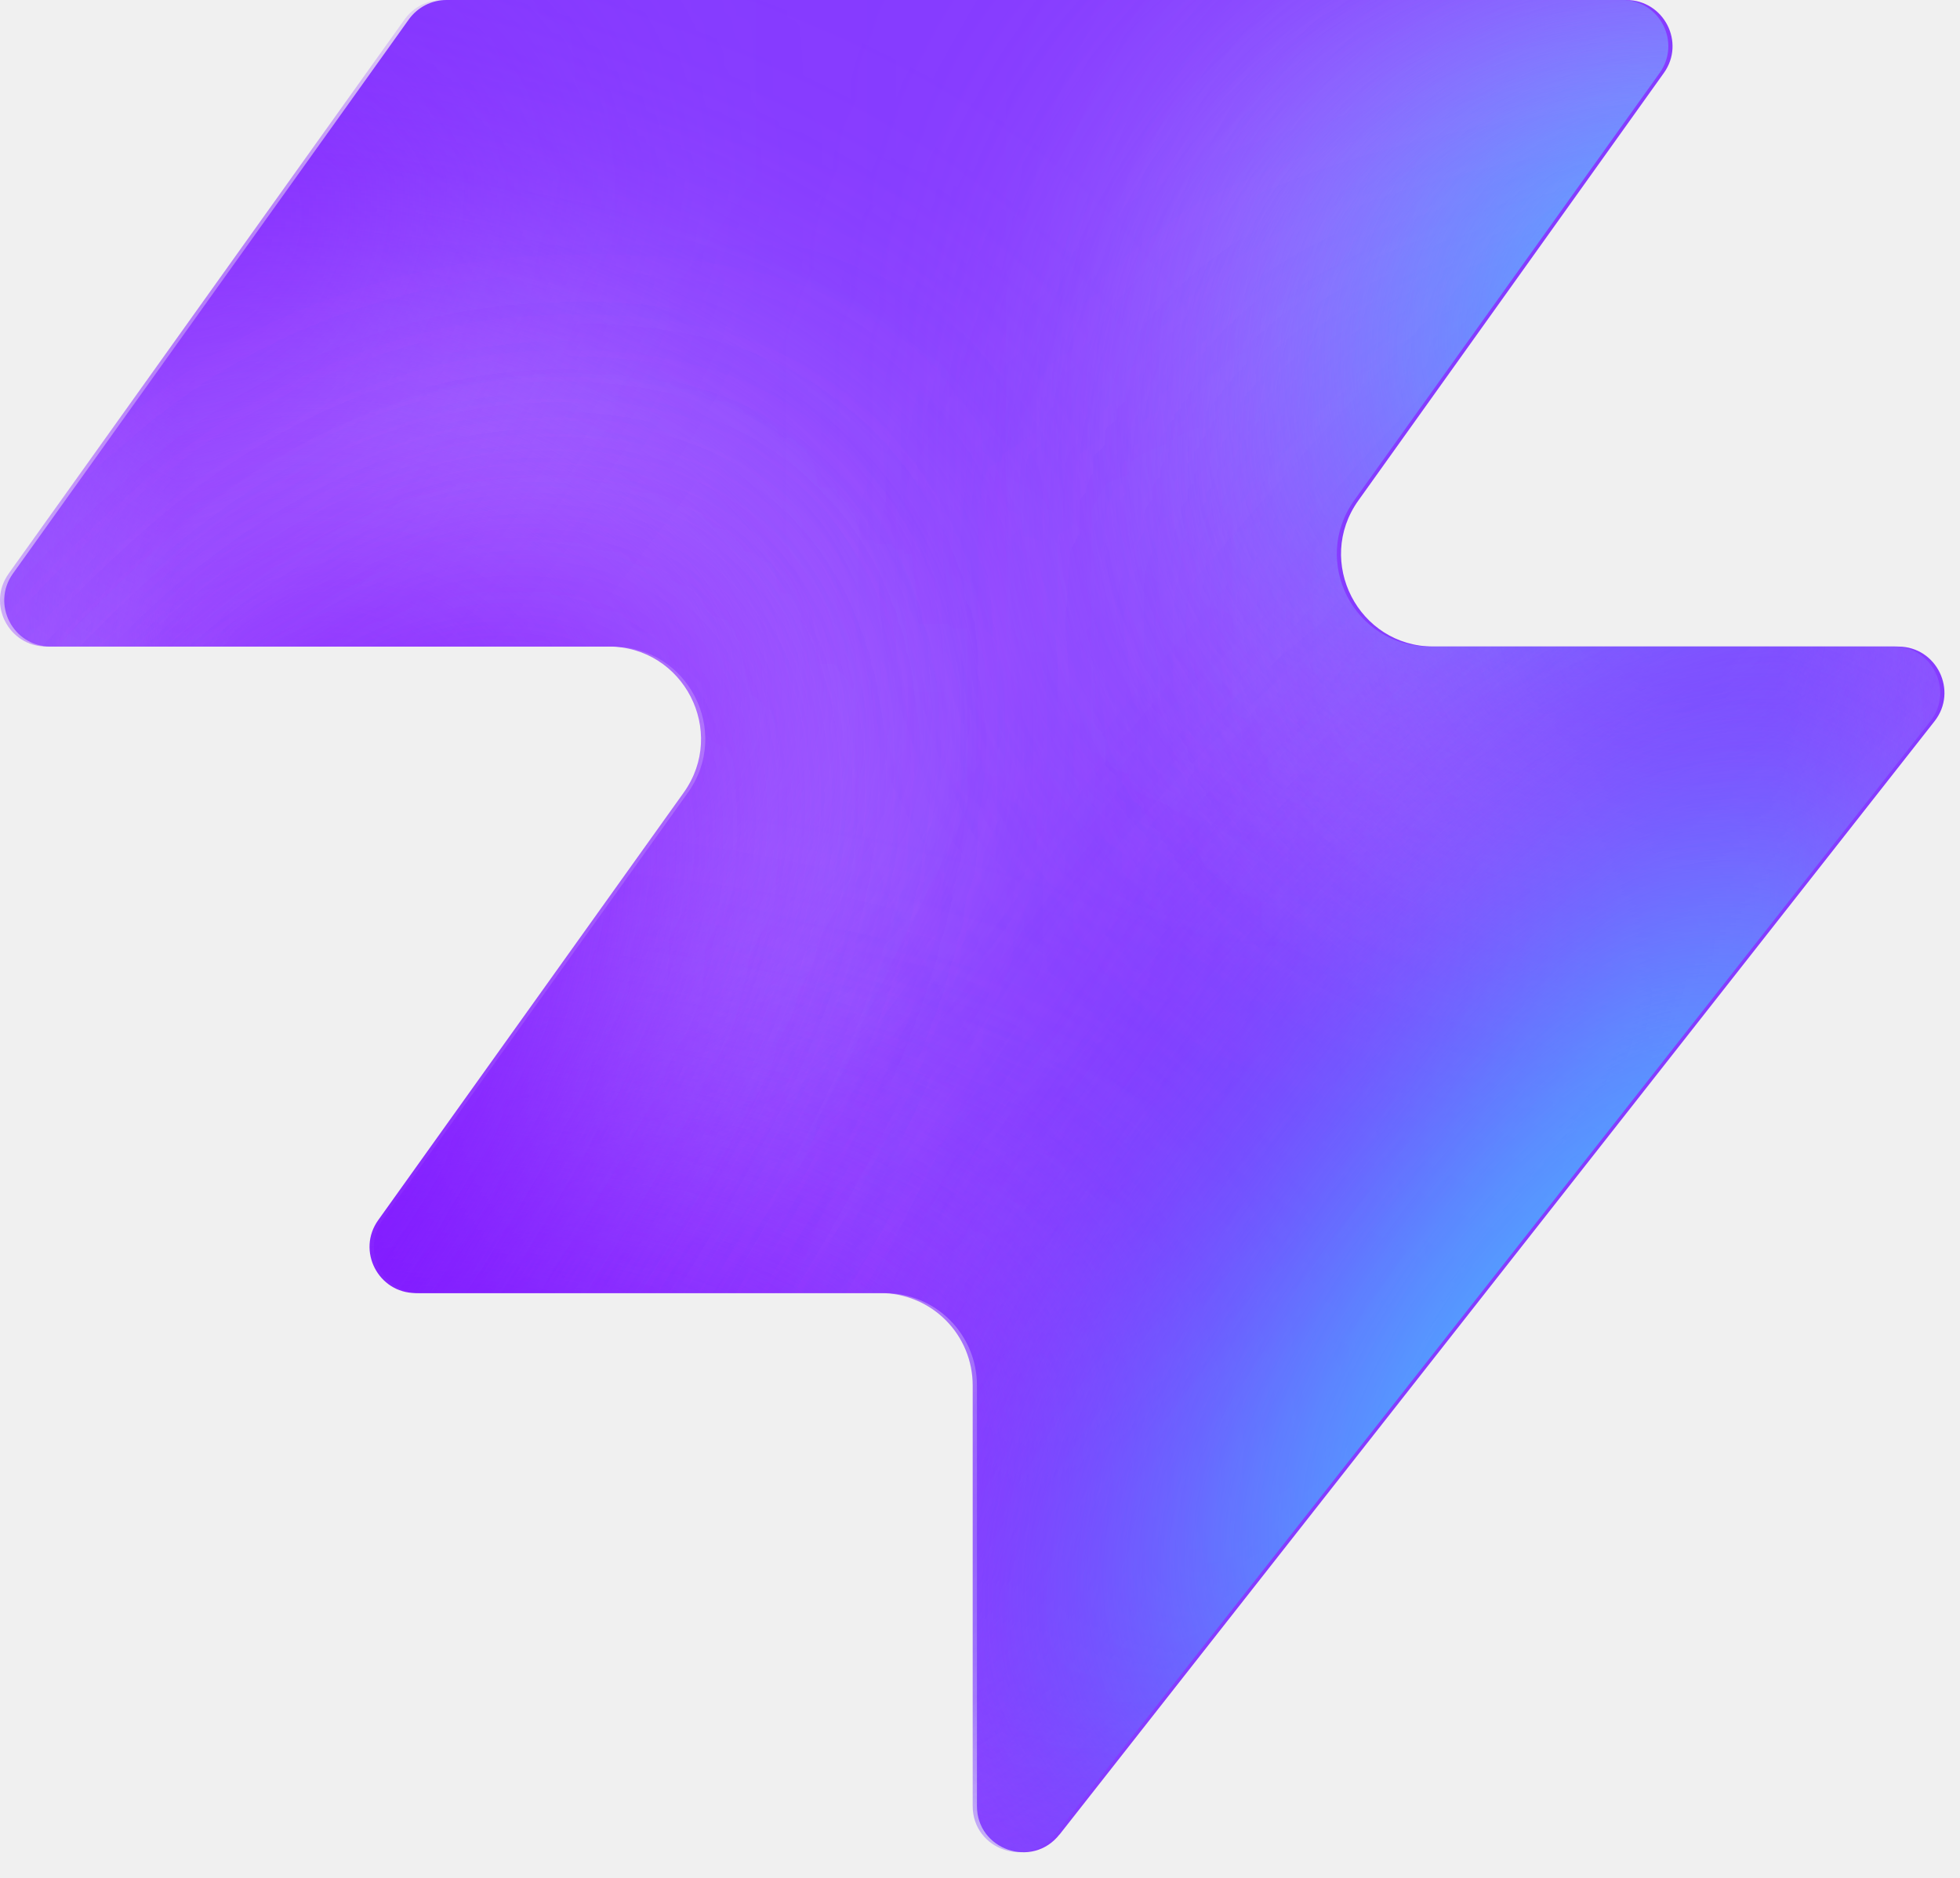
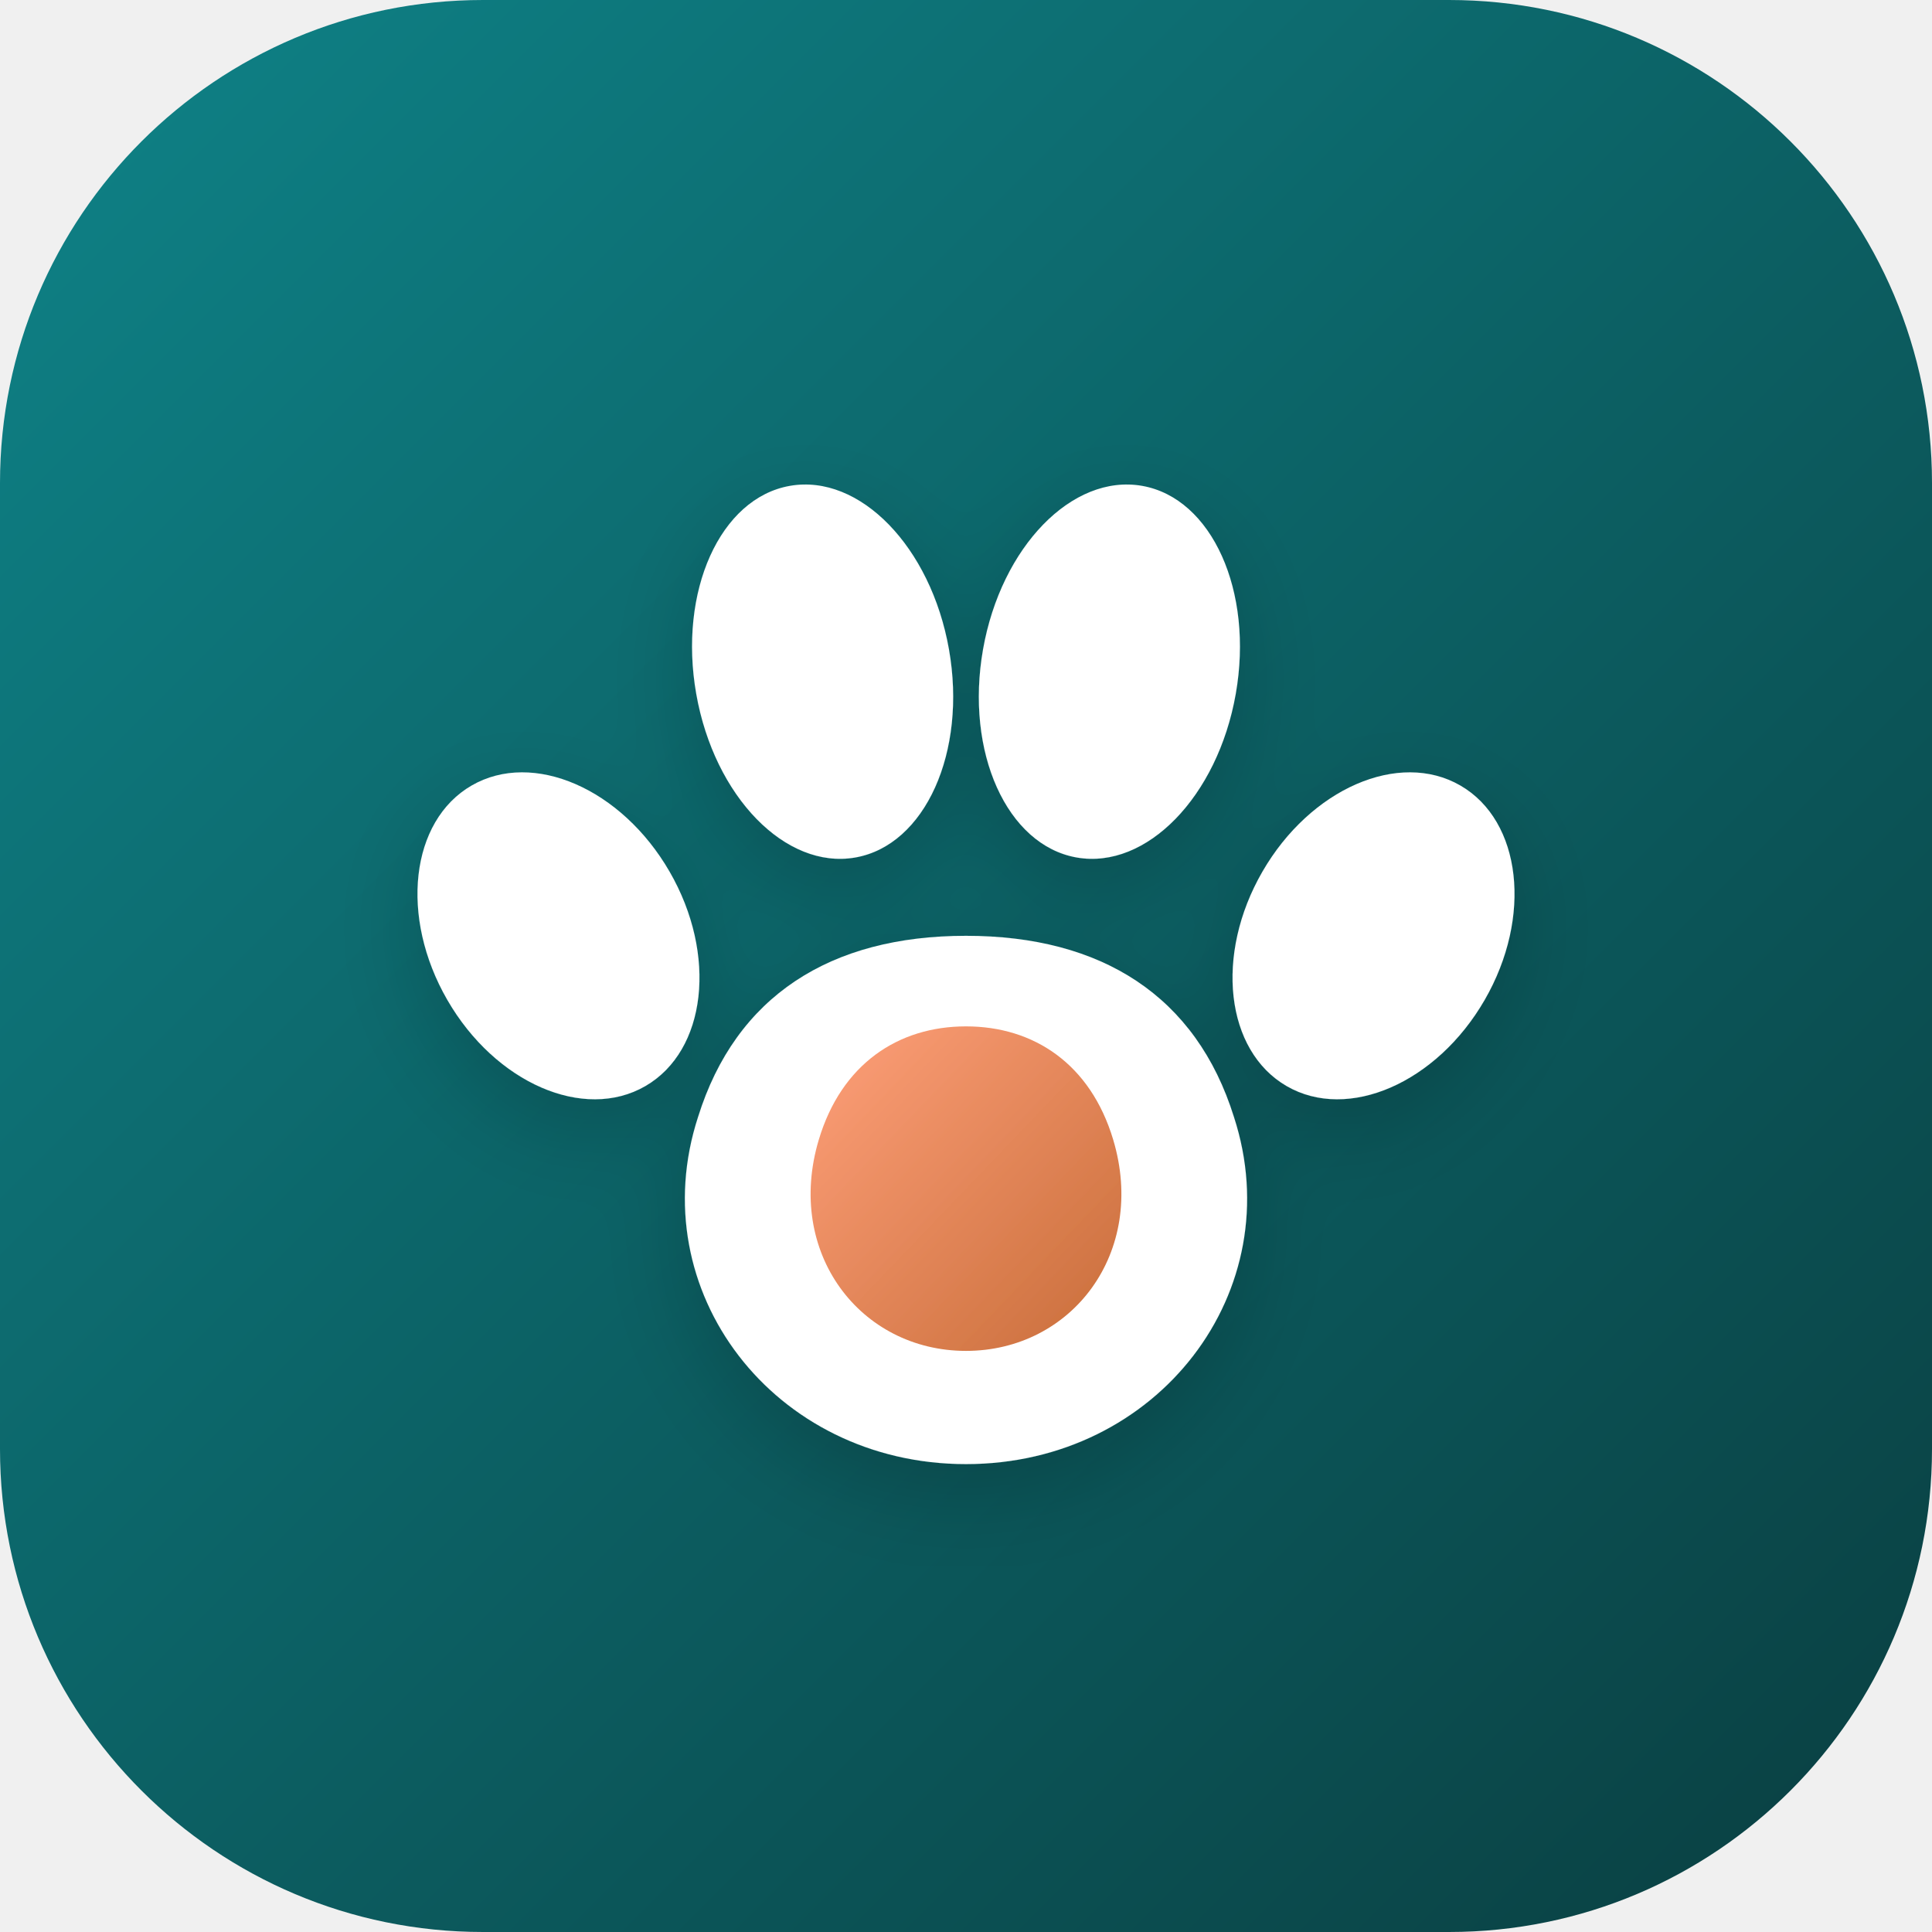
- <svg xmlns="http://www.w3.org/2000/svg" width="48" height="46" fill="none" viewBox="0 0 48 46">
-   <path fill="#863bff" d="M25.946 44.938c-.664.845-2.021.375-2.021-.698V33.937a2.26 2.26 0 0 0-2.262-2.262H10.287c-.92 0-1.456-1.04-.92-1.788l7.48-10.471c1.07-1.497 0-3.578-1.842-3.578H1.237c-.92 0-1.456-1.04-.92-1.788L10.013.474c.214-.297.556-.474.92-.474h28.894c.92 0 1.456 1.04.92 1.788l-7.48 10.471c-1.07 1.498 0 3.579 1.842 3.579h11.377c.943 0 1.473 1.088.89 1.83L25.947 44.94z" style="fill:#863bff;fill:color(display-p3 .525 .23 1);fill-opacity:1" />
-   <mask id="a" width="48" height="46" x="0" y="0" maskUnits="userSpaceOnUse" style="mask-type:alpha">
-     <path fill="#000" d="M25.842 44.938c-.664.844-2.021.375-2.021-.698V33.937a2.26 2.26 0 0 0-2.262-2.262H10.183c-.92 0-1.456-1.04-.92-1.788l7.48-10.471c1.07-1.498 0-3.579-1.842-3.579H1.133c-.92 0-1.456-1.04-.92-1.787L9.91.473c.214-.297.556-.474.92-.474h28.894c.92 0 1.456 1.04.92 1.788l-7.48 10.471c-1.07 1.498 0 3.578 1.842 3.578h11.377c.943 0 1.473 1.088.89 1.832L25.843 44.94z" style="fill:#000;fill-opacity:1" />
-   </mask>
-   <g mask="url(#a)">
-     <g filter="url(#b)">
-       <ellipse cx="5.508" cy="14.704" fill="#ede6ff" rx="5.508" ry="14.704" style="fill:#ede6ff;fill:color(display-p3 .927 .903 1);fill-opacity:1" transform="matrix(.00324 1 1 -.00324 -4.47 31.516)" />
-     </g>
-     <g filter="url(#c)">
-       <ellipse cx="10.399" cy="29.851" fill="#ede6ff" rx="10.399" ry="29.851" style="fill:#ede6ff;fill:color(display-p3 .927 .903 1);fill-opacity:1" transform="matrix(.00324 1 1 -.00324 -39.328 7.883)" />
-     </g>
-     <g filter="url(#d)">
-       <ellipse cx="5.508" cy="30.487" fill="#7e14ff" rx="5.508" ry="30.487" style="fill:#7e14ff;fill:color(display-p3 .492 .077 1);fill-opacity:1" transform="rotate(89.814 -25.913 -14.639)scale(1 -1)" />
-     </g>
-     <g filter="url(#e)">
-       <ellipse cx="5.508" cy="30.599" fill="#7e14ff" rx="5.508" ry="30.599" style="fill:#7e14ff;fill:color(display-p3 .492 .077 1);fill-opacity:1" transform="rotate(89.814 -32.644 -3.334)scale(1 -1)" />
-     </g>
-     <g filter="url(#f)">
-       <ellipse cx="5.508" cy="30.599" fill="#7e14ff" rx="5.508" ry="30.599" style="fill:#7e14ff;fill:color(display-p3 .492 .077 1);fill-opacity:1" transform="matrix(.00324 1 1 -.00324 -34.34 30.47)" />
-     </g>
-     <g filter="url(#g)">
-       <ellipse cx="14.072" cy="22.078" fill="#ede6ff" rx="14.072" ry="22.078" style="fill:#ede6ff;fill:color(display-p3 .927 .903 1);fill-opacity:1" transform="rotate(93.35 24.506 48.493)scale(-1 1)" />
-     </g>
-     <g filter="url(#h)">
-       <ellipse cx="3.47" cy="21.501" fill="#7e14ff" rx="3.47" ry="21.501" style="fill:#7e14ff;fill:color(display-p3 .492 .077 1);fill-opacity:1" transform="rotate(89.009 28.708 47.59)scale(-1 1)" />
-     </g>
-     <g filter="url(#i)">
-       <ellipse cx="3.47" cy="21.501" fill="#7e14ff" rx="3.47" ry="21.501" style="fill:#7e14ff;fill:color(display-p3 .492 .077 1);fill-opacity:1" transform="rotate(89.009 28.708 47.59)scale(-1 1)" />
-     </g>
-     <g filter="url(#j)">
-       <ellipse cx=".387" cy="8.972" fill="#7e14ff" rx="4.407" ry="29.108" style="fill:#7e14ff;fill:color(display-p3 .492 .077 1);fill-opacity:1" transform="rotate(39.51 .387 8.972)" />
-     </g>
-     <g filter="url(#k)">
-       <ellipse cx="47.523" cy="-6.092" fill="#7e14ff" rx="4.407" ry="29.108" style="fill:#7e14ff;fill:color(display-p3 .492 .077 1);fill-opacity:1" transform="rotate(37.892 47.523 -6.092)" />
-     </g>
-     <g filter="url(#l)">
-       <ellipse cx="41.412" cy="6.333" fill="#47bfff" rx="5.971" ry="9.665" style="fill:#47bfff;fill:color(display-p3 .28 .748 1);fill-opacity:1" transform="rotate(37.892 41.412 6.333)" />
-     </g>
-     <g filter="url(#m)">
-       <ellipse cx="-1.879" cy="38.332" fill="#7e14ff" rx="4.407" ry="29.108" style="fill:#7e14ff;fill:color(display-p3 .492 .077 1);fill-opacity:1" transform="rotate(37.892 -1.88 38.332)" />
-     </g>
-     <g filter="url(#n)">
-       <ellipse cx="-1.879" cy="38.332" fill="#7e14ff" rx="4.407" ry="29.108" style="fill:#7e14ff;fill:color(display-p3 .492 .077 1);fill-opacity:1" transform="rotate(37.892 -1.88 38.332)" />
-     </g>
-     <g filter="url(#o)">
-       <ellipse cx="35.651" cy="29.907" fill="#7e14ff" rx="4.407" ry="29.108" style="fill:#7e14ff;fill:color(display-p3 .492 .077 1);fill-opacity:1" transform="rotate(37.892 35.651 29.907)" />
-     </g>
-     <g filter="url(#p)">
-       <ellipse cx="38.418" cy="32.4" fill="#47bfff" rx="5.971" ry="15.297" style="fill:#47bfff;fill:color(display-p3 .28 .748 1);fill-opacity:1" transform="rotate(37.892 38.418 32.4)" />
-     </g>
-   </g>
+ <svg xmlns="http://www.w3.org/2000/svg" viewBox="0 0 512 512" width="100%" height="100%">
  <defs>
-     <filter id="b" width="60.045" height="41.654" x="-19.77" y="16.149" color-interpolation-filters="sRGB" filterUnits="userSpaceOnUse">
-       <feFlood flood-opacity="0" result="BackgroundImageFix" />
-       <feBlend in="SourceGraphic" in2="BackgroundImageFix" result="shape" />
-       <feGaussianBlur result="effect1_foregroundBlur_2002_17158" stdDeviation="7.659" />
-     </filter>
-     <filter id="c" width="90.34" height="51.437" x="-54.613" y="-7.533" color-interpolation-filters="sRGB" filterUnits="userSpaceOnUse">
-       <feFlood flood-opacity="0" result="BackgroundImageFix" />
-       <feBlend in="SourceGraphic" in2="BackgroundImageFix" result="shape" />
-       <feGaussianBlur result="effect1_foregroundBlur_2002_17158" stdDeviation="7.659" />
-     </filter>
-     <filter id="d" width="79.355" height="29.4" x="-49.64" y="2.03" color-interpolation-filters="sRGB" filterUnits="userSpaceOnUse">
-       <feFlood flood-opacity="0" result="BackgroundImageFix" />
-       <feBlend in="SourceGraphic" in2="BackgroundImageFix" result="shape" />
-       <feGaussianBlur result="effect1_foregroundBlur_2002_17158" stdDeviation="4.596" />
-     </filter>
-     <filter id="e" width="79.579" height="29.4" x="-45.045" y="20.029" color-interpolation-filters="sRGB" filterUnits="userSpaceOnUse">
-       <feFlood flood-opacity="0" result="BackgroundImageFix" />
-       <feBlend in="SourceGraphic" in2="BackgroundImageFix" result="shape" />
-       <feGaussianBlur result="effect1_foregroundBlur_2002_17158" stdDeviation="4.596" />
-     </filter>
-     <filter id="f" width="79.579" height="29.4" x="-43.513" y="21.178" color-interpolation-filters="sRGB" filterUnits="userSpaceOnUse">
-       <feFlood flood-opacity="0" result="BackgroundImageFix" />
-       <feBlend in="SourceGraphic" in2="BackgroundImageFix" result="shape" />
-       <feGaussianBlur result="effect1_foregroundBlur_2002_17158" stdDeviation="4.596" />
-     </filter>
-     <filter id="g" width="74.749" height="58.852" x="15.756" y="-17.901" color-interpolation-filters="sRGB" filterUnits="userSpaceOnUse">
-       <feFlood flood-opacity="0" result="BackgroundImageFix" />
-       <feBlend in="SourceGraphic" in2="BackgroundImageFix" result="shape" />
-       <feGaussianBlur result="effect1_foregroundBlur_2002_17158" stdDeviation="7.659" />
-     </filter>
-     <filter id="h" width="61.377" height="25.362" x="23.548" y="2.284" color-interpolation-filters="sRGB" filterUnits="userSpaceOnUse">
-       <feFlood flood-opacity="0" result="BackgroundImageFix" />
-       <feBlend in="SourceGraphic" in2="BackgroundImageFix" result="shape" />
-       <feGaussianBlur result="effect1_foregroundBlur_2002_17158" stdDeviation="4.596" />
-     </filter>
-     <filter id="i" width="61.377" height="25.362" x="23.548" y="2.284" color-interpolation-filters="sRGB" filterUnits="userSpaceOnUse">
-       <feFlood flood-opacity="0" result="BackgroundImageFix" />
-       <feBlend in="SourceGraphic" in2="BackgroundImageFix" result="shape" />
-       <feGaussianBlur result="effect1_foregroundBlur_2002_17158" stdDeviation="4.596" />
-     </filter>
-     <filter id="j" width="56.045" height="63.649" x="-27.636" y="-22.853" color-interpolation-filters="sRGB" filterUnits="userSpaceOnUse">
-       <feFlood flood-opacity="0" result="BackgroundImageFix" />
-       <feBlend in="SourceGraphic" in2="BackgroundImageFix" result="shape" />
-       <feGaussianBlur result="effect1_foregroundBlur_2002_17158" stdDeviation="4.596" />
-     </filter>
-     <filter id="k" width="54.814" height="64.646" x="20.116" y="-38.415" color-interpolation-filters="sRGB" filterUnits="userSpaceOnUse">
-       <feFlood flood-opacity="0" result="BackgroundImageFix" />
-       <feBlend in="SourceGraphic" in2="BackgroundImageFix" result="shape" />
-       <feGaussianBlur result="effect1_foregroundBlur_2002_17158" stdDeviation="4.596" />
-     </filter>
-     <filter id="l" width="33.541" height="35.313" x="24.641" y="-11.323" color-interpolation-filters="sRGB" filterUnits="userSpaceOnUse">
-       <feFlood flood-opacity="0" result="BackgroundImageFix" />
-       <feBlend in="SourceGraphic" in2="BackgroundImageFix" result="shape" />
-       <feGaussianBlur result="effect1_foregroundBlur_2002_17158" stdDeviation="4.596" />
-     </filter>
-     <filter id="m" width="54.814" height="64.646" x="-29.286" y="6.009" color-interpolation-filters="sRGB" filterUnits="userSpaceOnUse">
-       <feFlood flood-opacity="0" result="BackgroundImageFix" />
-       <feBlend in="SourceGraphic" in2="BackgroundImageFix" result="shape" />
-       <feGaussianBlur result="effect1_foregroundBlur_2002_17158" stdDeviation="4.596" />
-     </filter>
-     <filter id="n" width="54.814" height="64.646" x="-29.286" y="6.009" color-interpolation-filters="sRGB" filterUnits="userSpaceOnUse">
-       <feFlood flood-opacity="0" result="BackgroundImageFix" />
-       <feBlend in="SourceGraphic" in2="BackgroundImageFix" result="shape" />
-       <feGaussianBlur result="effect1_foregroundBlur_2002_17158" stdDeviation="4.596" />
-     </filter>
-     <filter id="o" width="54.814" height="64.646" x="8.244" y="-2.416" color-interpolation-filters="sRGB" filterUnits="userSpaceOnUse">
-       <feFlood flood-opacity="0" result="BackgroundImageFix" />
-       <feBlend in="SourceGraphic" in2="BackgroundImageFix" result="shape" />
-       <feGaussianBlur result="effect1_foregroundBlur_2002_17158" stdDeviation="4.596" />
-     </filter>
-     <filter id="p" width="39.409" height="43.623" x="18.713" y="10.588" color-interpolation-filters="sRGB" filterUnits="userSpaceOnUse">
-       <feFlood flood-opacity="0" result="BackgroundImageFix" />
-       <feBlend in="SourceGraphic" in2="BackgroundImageFix" result="shape" />
-       <feGaussianBlur result="effect1_foregroundBlur_2002_17158" stdDeviation="4.596" />
+     <linearGradient id="pds_grad" x1="0%" y1="0%" x2="100%" y2="100%">
+       <stop offset="0%" stop-color="#0E8388" />
+       <stop offset="100%" stop-color="#0A3E40" />
+     </linearGradient>
+     <linearGradient id="pad_grad" x1="0%" y1="0%" x2="100%" y2="100%">
+       <stop offset="0%" stop-color="#FFA07A" />
+       <stop offset="100%" stop-color="#C86D39" />
+     </linearGradient>
+     <filter id="shadow" x="-10%" y="-10%" width="120%" height="120%">
+       <feDropShadow dx="0" dy="8" stdDeviation="12" flood-color="#000000" flood-opacity="0.18" />
    </filter>
  </defs>
+   <rect width="512" height="512" rx="128" fill="url(#pds_grad)" />
+   <g filter="url(#shadow)">
+     <path d="M256,388 C205,388 170,342 185,296 C195,264 220,248 256,248 C292,248 317,264 327,296 C342,342 307,388 256,388 Z" fill="#FFFFFF" />
+     <path d="M256,358 C228,358 208,332 217,302 C223,282 238,272 256,272 C274,272 289,282 295,302 C304,332 284,358 256,358 Z" fill="url(#pad_grad)" />
+     <ellipse cx="148" cy="248" rx="34" ry="46" transform="rotate(-30 148 248)" fill="#FFFFFF" />
+     <ellipse cx="218" cy="178" rx="34" ry="50" transform="rotate(-10 218 178)" fill="#FFFFFF" />
+     <ellipse cx="294" cy="178" rx="34" ry="50" transform="rotate(10 294 178)" fill="#FFFFFF" />
+     <ellipse cx="364" cy="248" rx="34" ry="46" transform="rotate(30 364 248)" fill="#FFFFFF" />
+   </g>
</svg>
